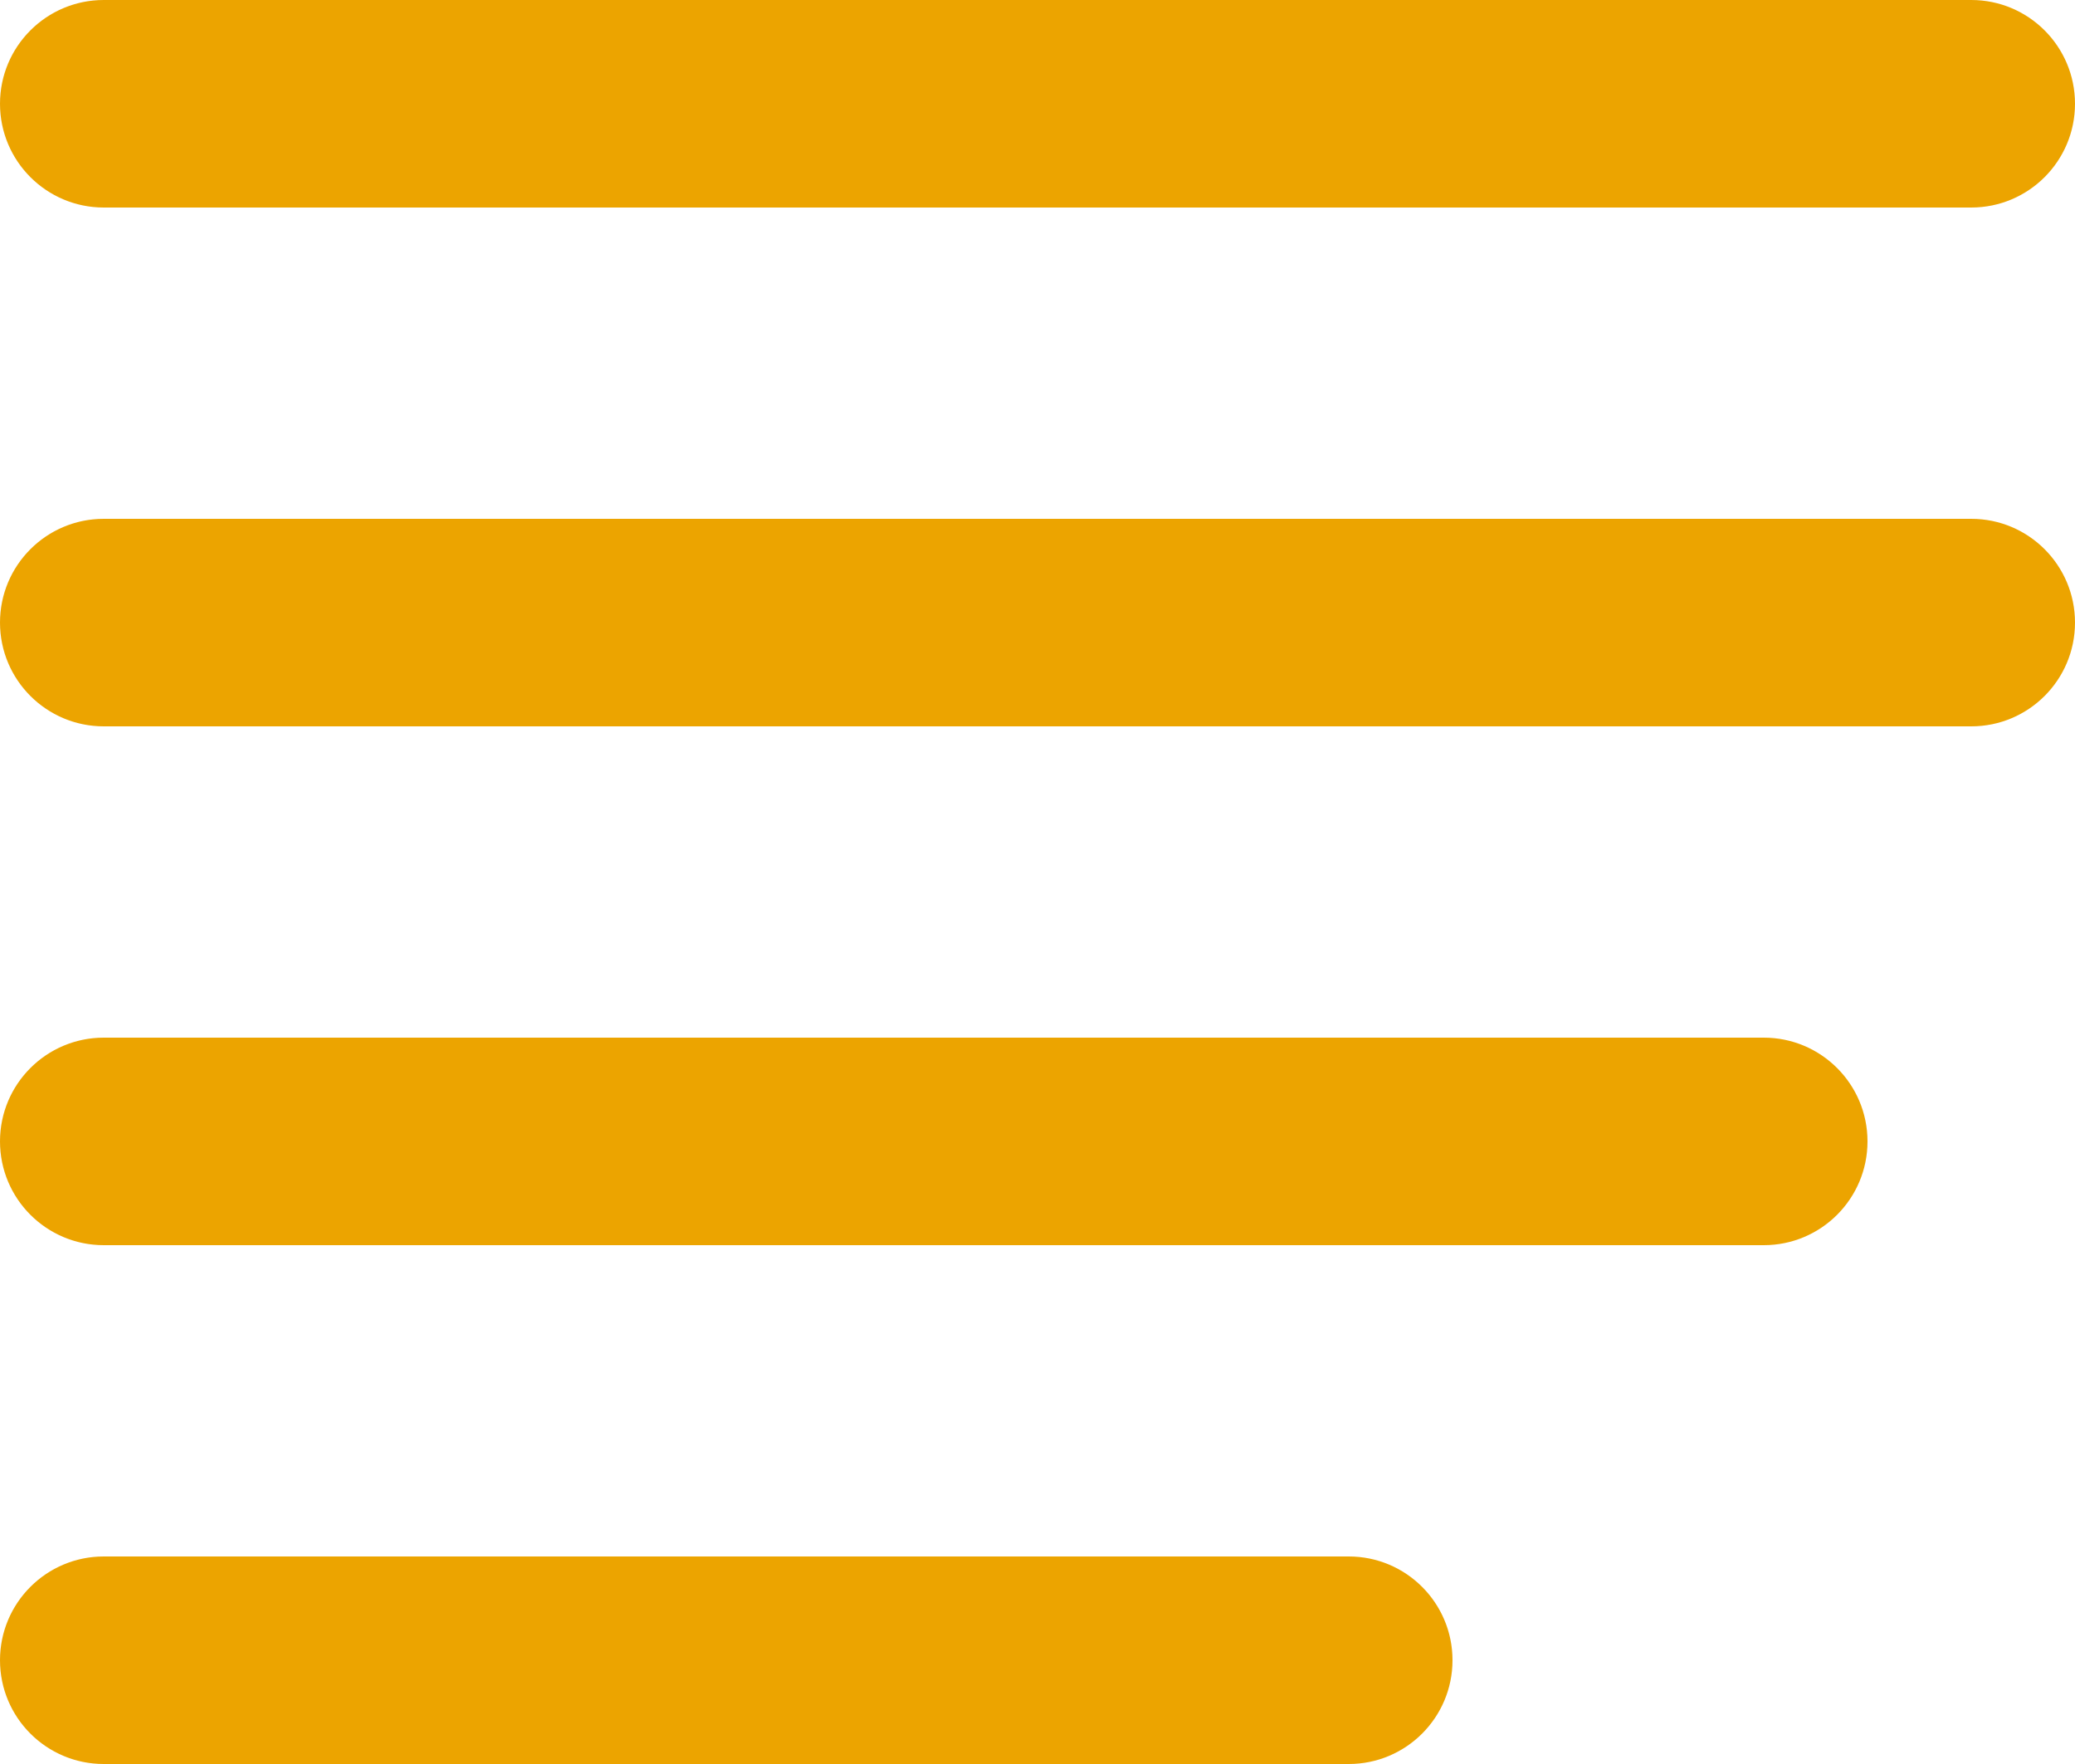
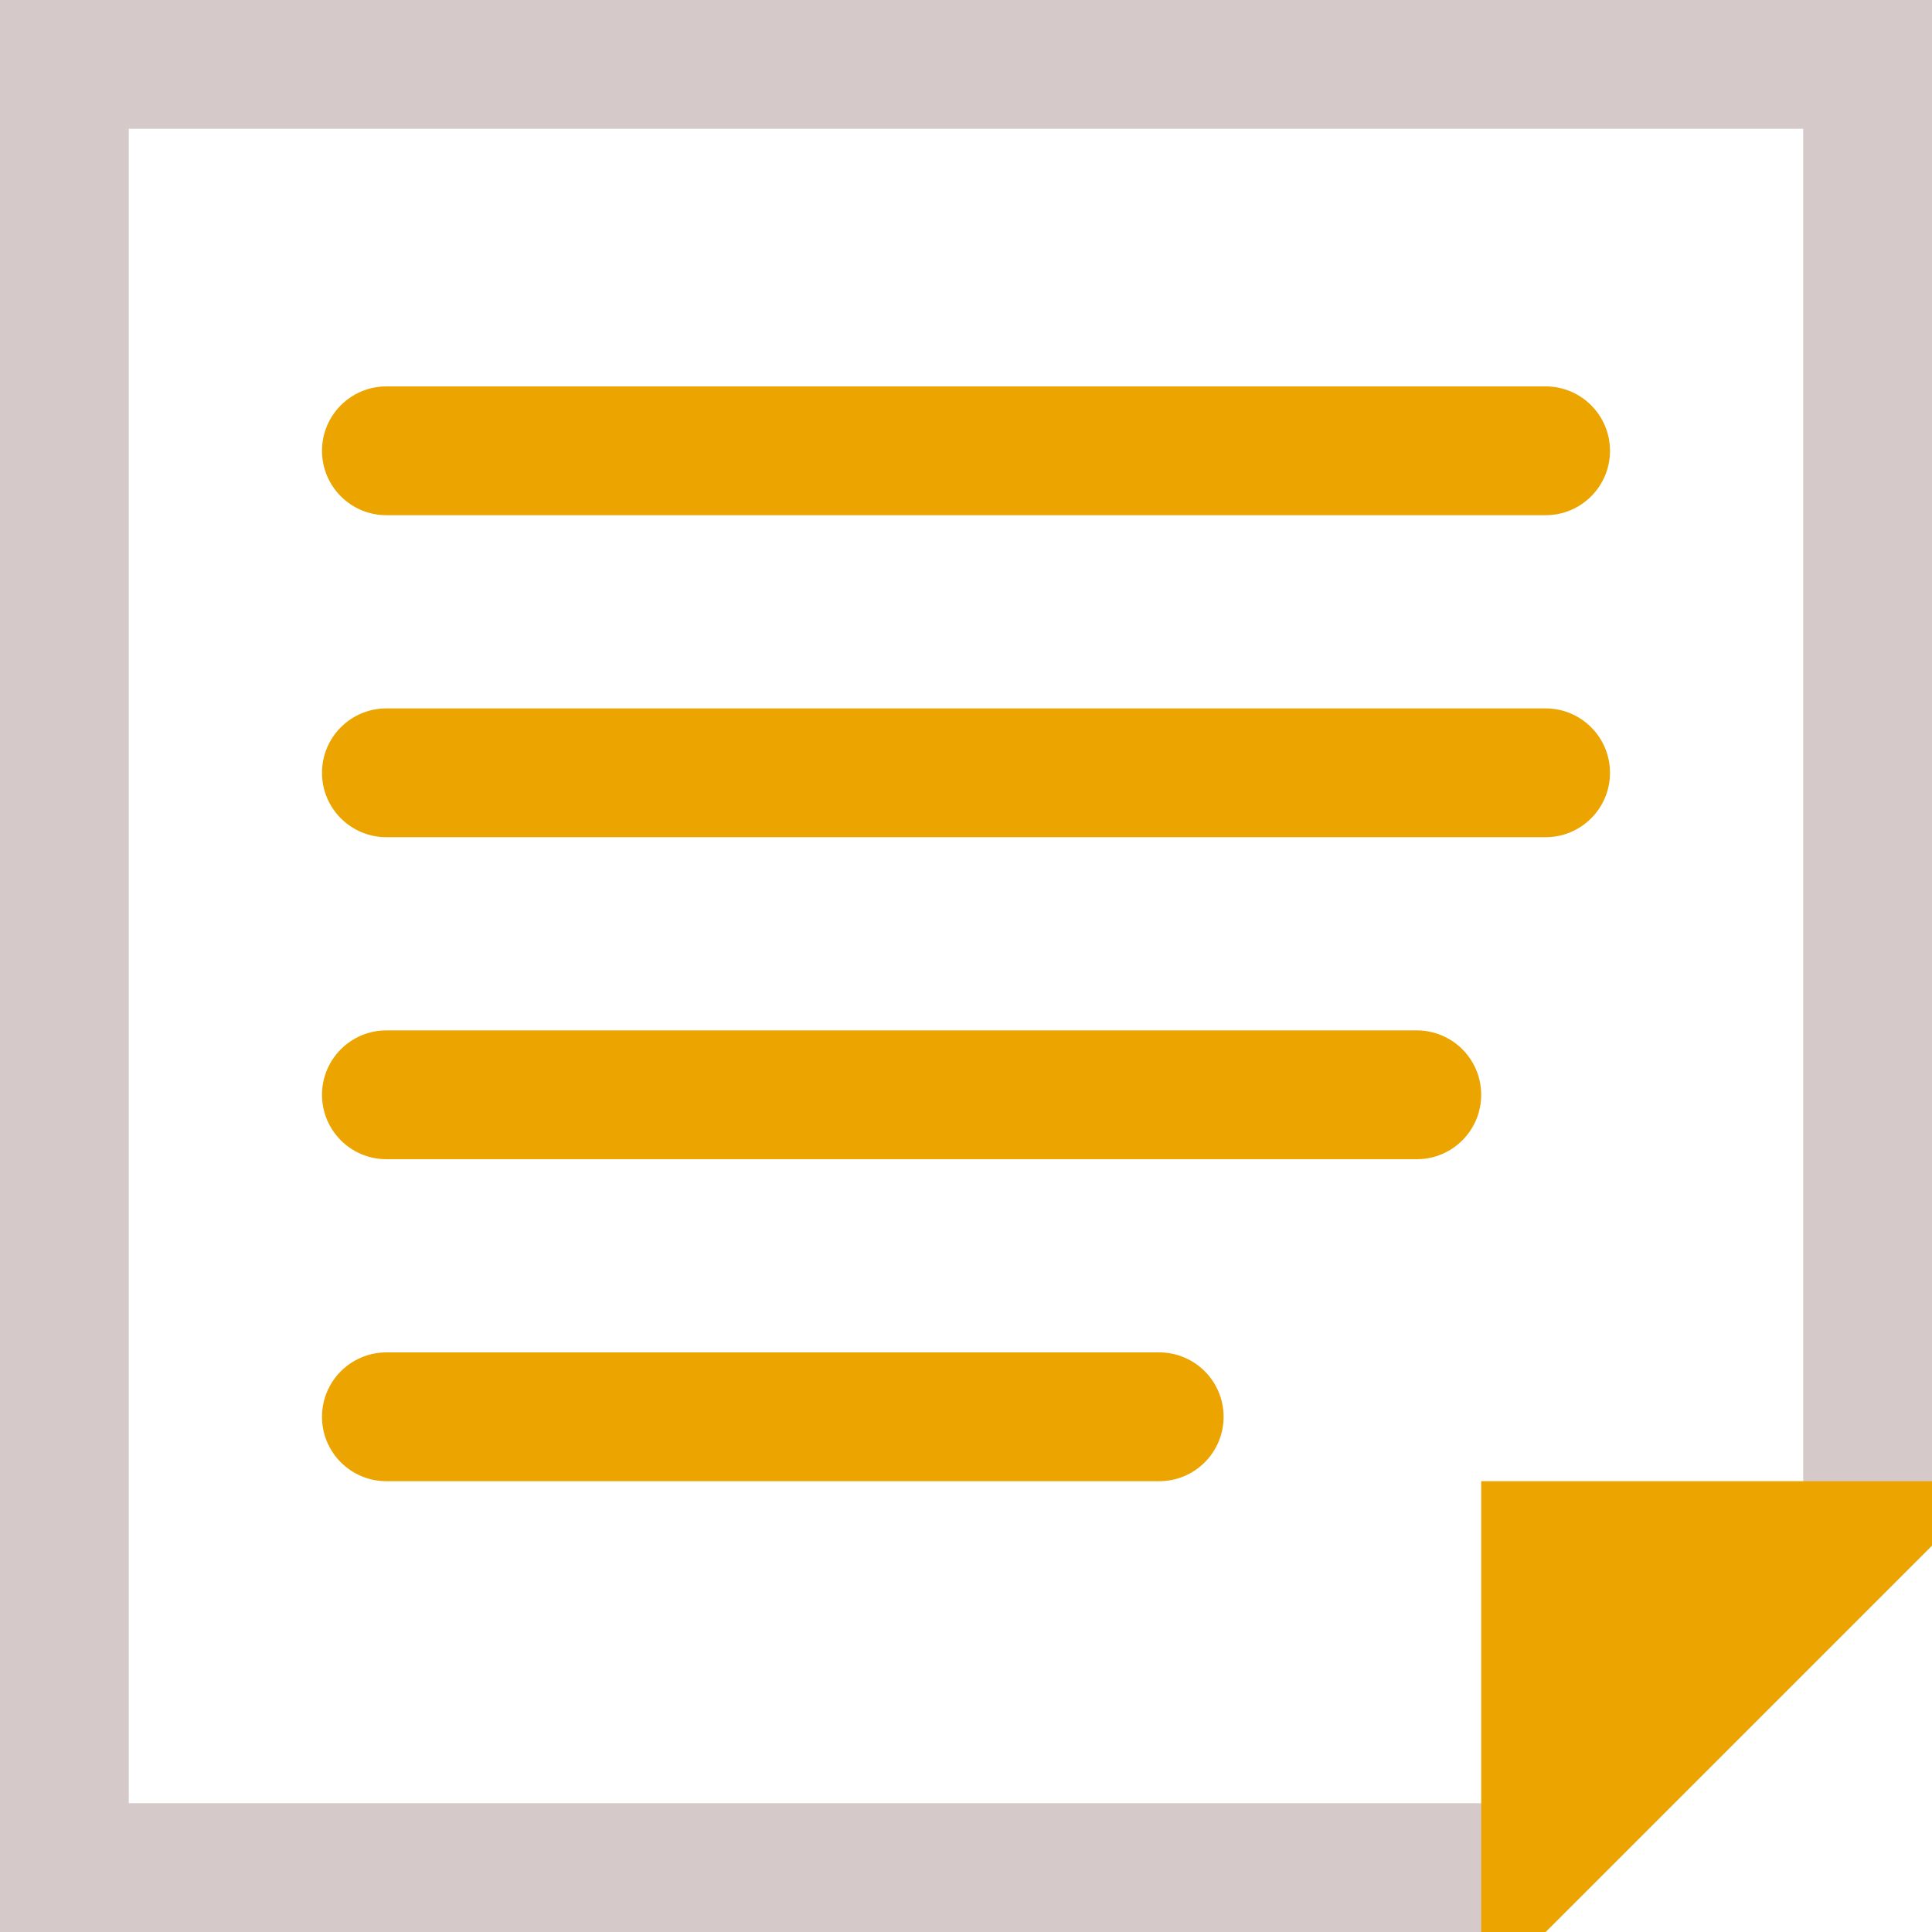
- <svg xmlns="http://www.w3.org/2000/svg" width="20" height="17" viewBox="0 0 20 17" fill="none">
-   <rect x="20" width="2" height="20" rx="1" transform="rotate(90 20 0)" fill="#ECA400" />
-   <rect x="20" y="5" width="2" height="20" rx="1" transform="rotate(90 20 5)" fill="#ECA400" />
-   <rect x="18" y="10" width="2" height="18" rx="1" transform="rotate(90 18 10)" fill="#ECA400" />
-   <rect x="14" y="15" width="2" height="14" rx="1" transform="rotate(90 14 15)" fill="#ECA400" />
+ <svg xmlns="http://www.w3.org/2000/svg" viewBox="0 0 30 30" fill="none">
+   <path d="M1 1H15H29V5.4V17.7V23.586L23.586 29H15H1V1Z" stroke="#D6C9C9" stroke-width="2" />
+   <path d="M23 23H30V24L27 27L24 30H23V23Z" fill="#ECA400" />
+   <rect x="25" y="6" width="2" height="20" rx="1" transform="rotate(90 25 6)" fill="#ECA400" />
+   <rect x="25" y="11" width="2" height="20" rx="1" transform="rotate(90 25 11)" fill="#ECA400" />
+   <rect x="23" y="16" width="2" height="18" rx="1" transform="rotate(90 23 16)" fill="#ECA400" />
+   <rect x="19" y="21" width="2" height="14" rx="1" transform="rotate(90 19 21)" fill="#ECA400" />
</svg>
